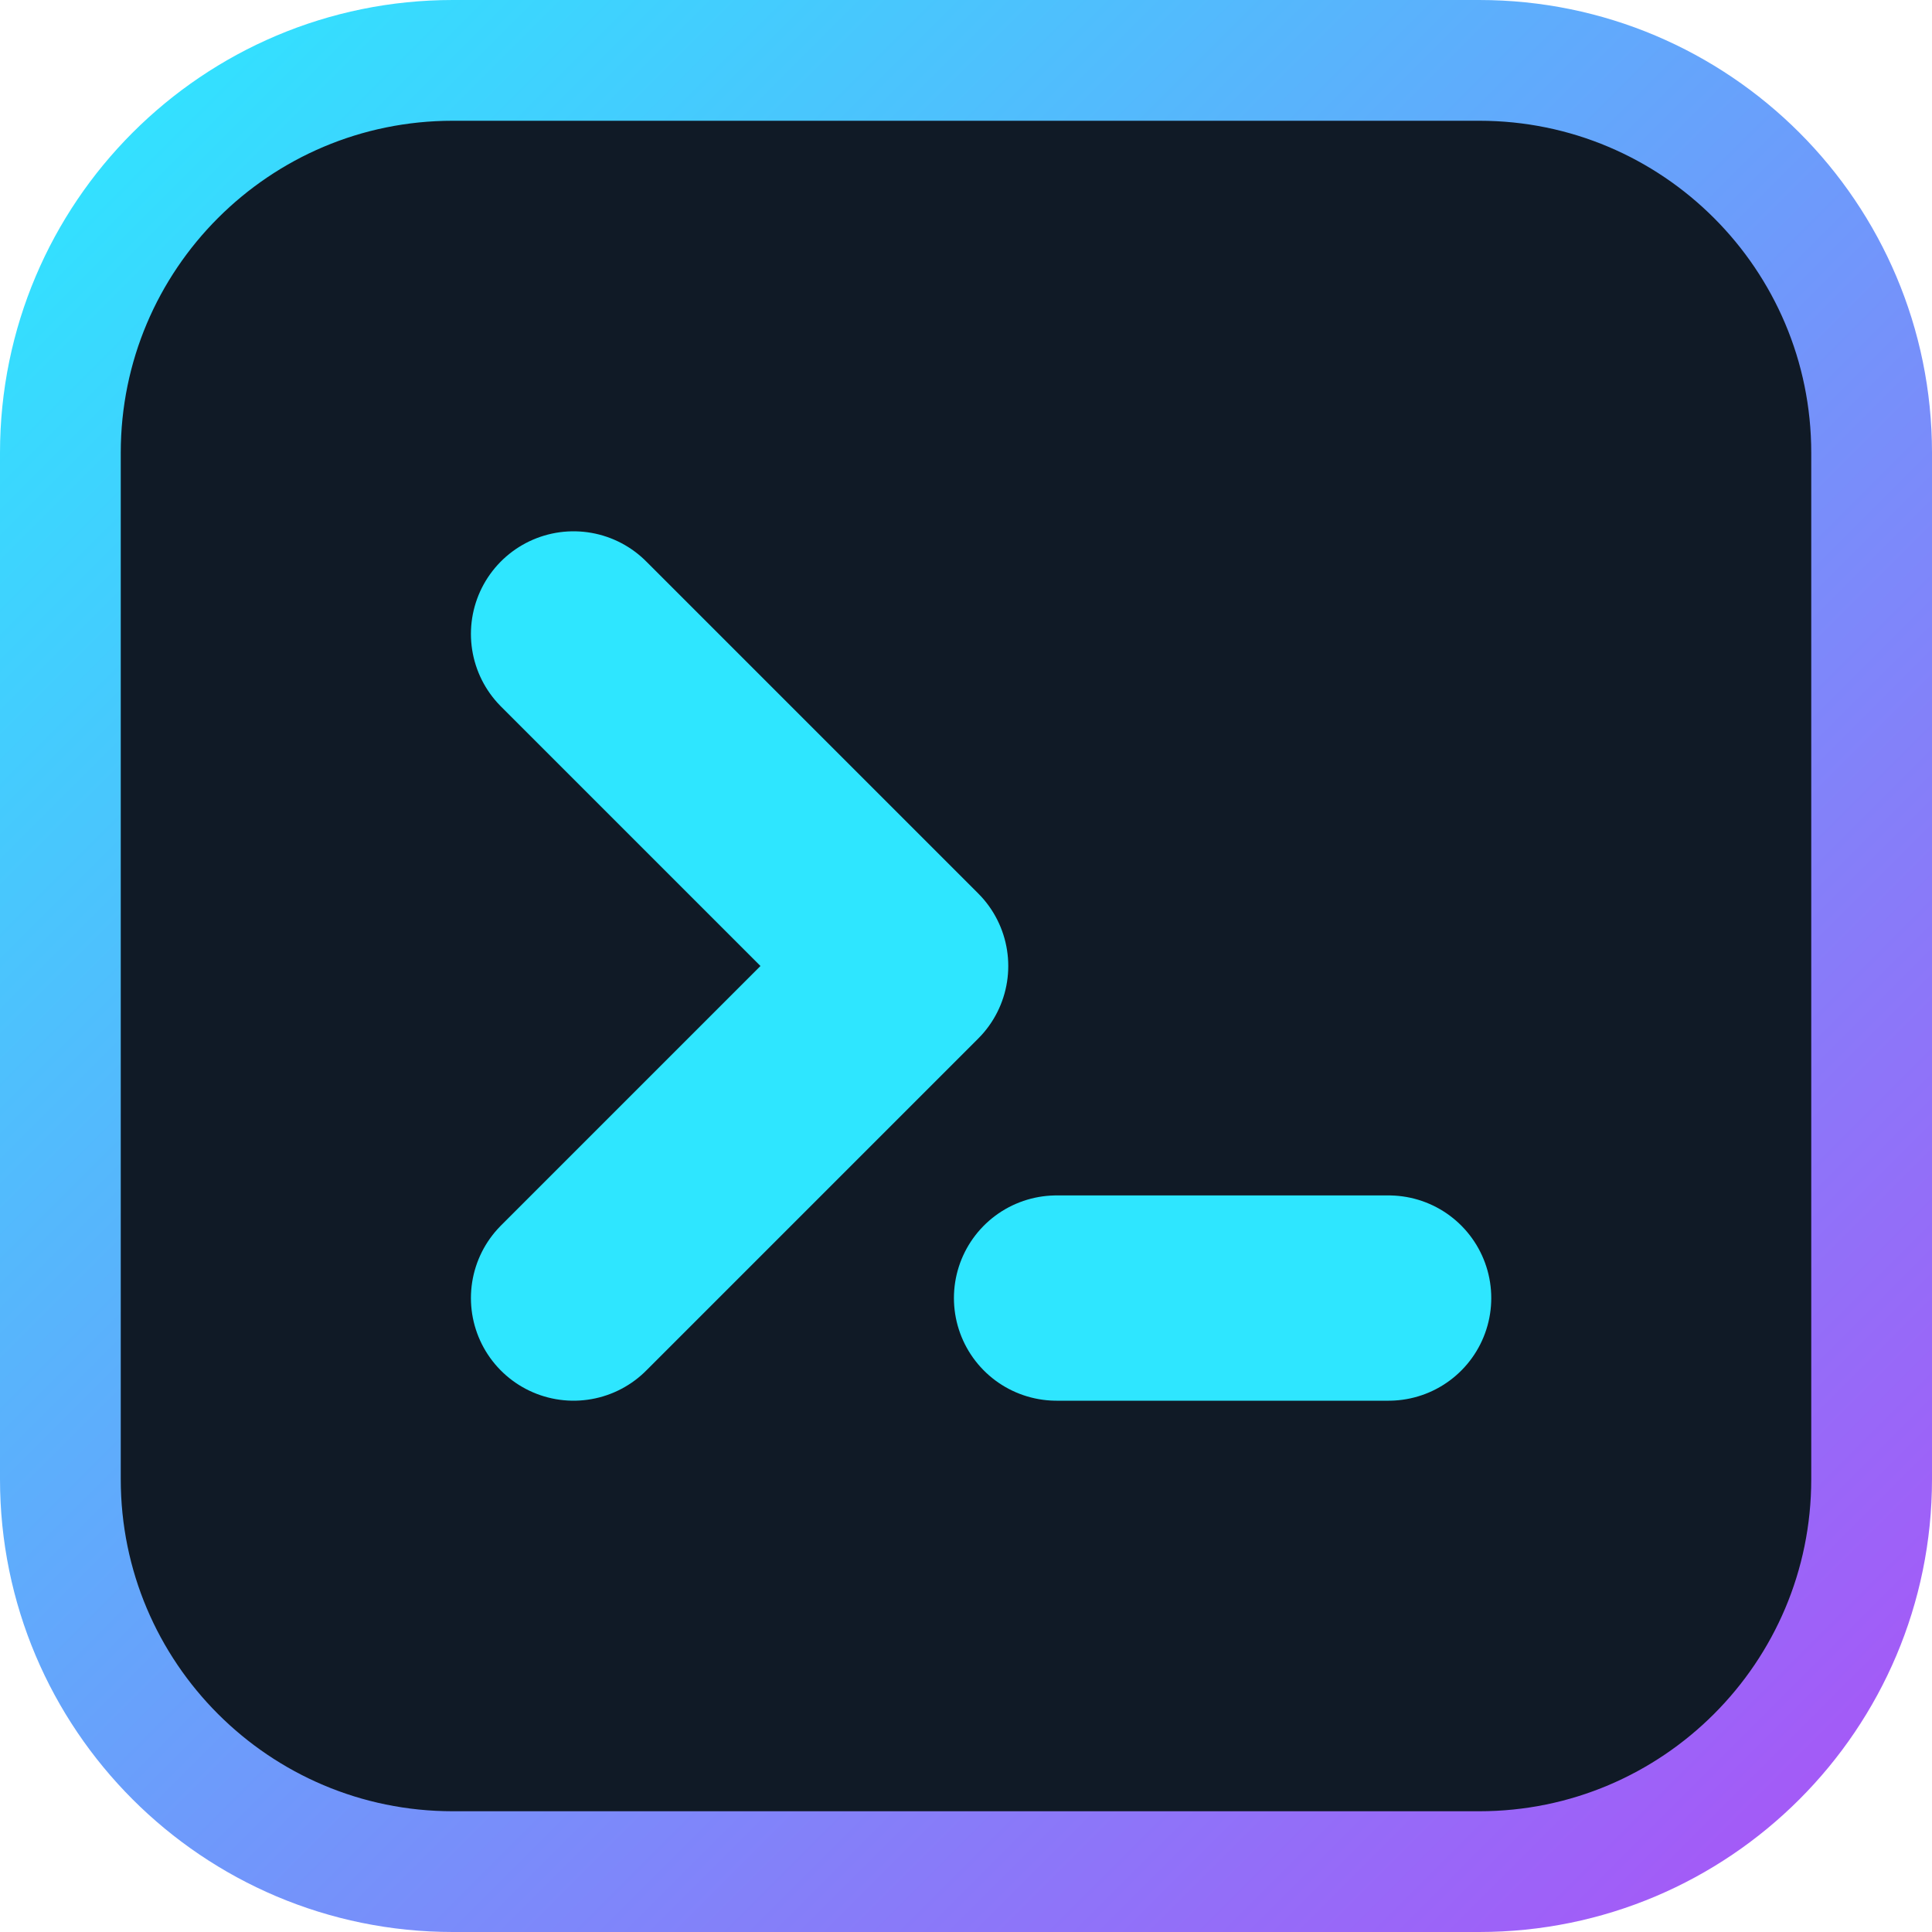
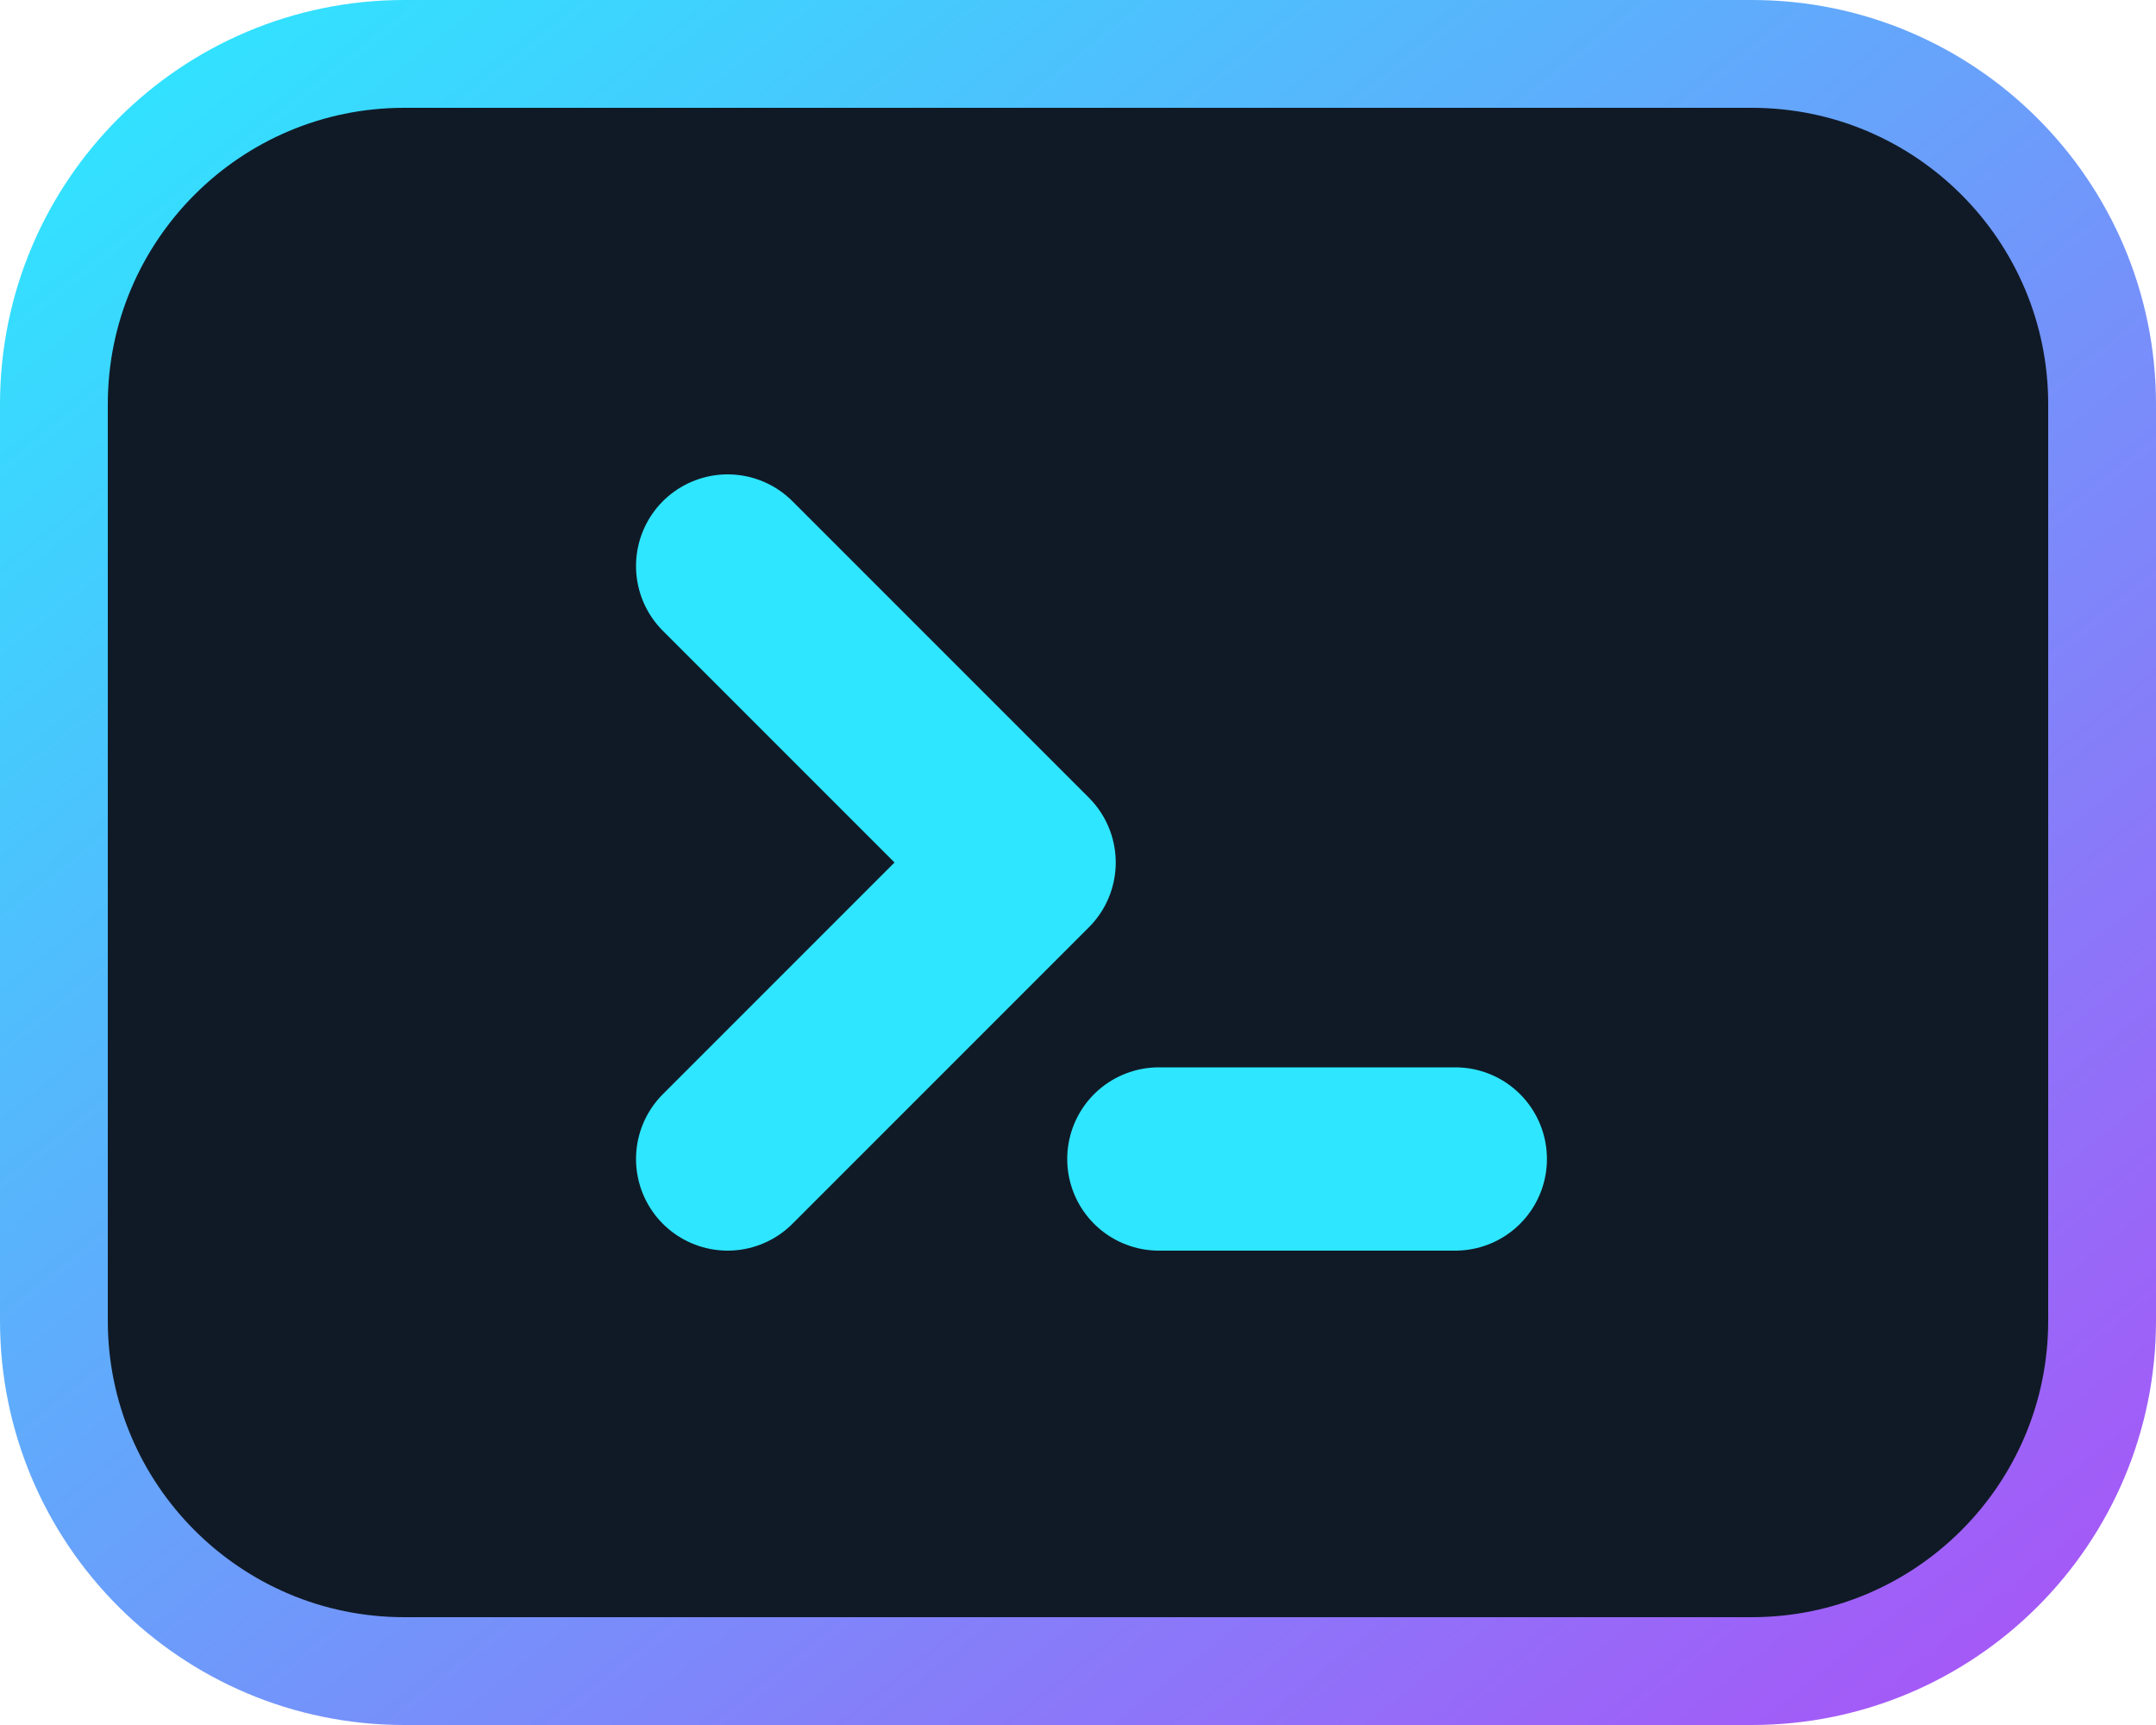
- <svg xmlns="http://www.w3.org/2000/svg" viewBox="0 0 32 32" width="32" height="32" role="img" aria-label="Dashboard">
+ <svg xmlns="http://www.w3.org/2000/svg" viewBox="0 0 40 32" width="40" height="32" role="img" aria-label="Dashboard">
  <defs>
    <linearGradient id="rim" x1="0" y1="0" x2="1" y2="1">
      <stop offset="0%" stop-color="#2ee6ff" />
      <stop offset="100%" stop-color="#a855f7" />
    </linearGradient>
  </defs>
-   <rect x="1" y="1" width="30" height="30" rx="6.5" fill="#101a26" stroke="url(#rim)" stroke-width="2" />
-   <path d="M9.5 10.5 15 16 9.5 21.5" fill="none" stroke="#2ee6ff" stroke-width="3.4" stroke-linecap="round" stroke-linejoin="round" />
-   <path d="M17.5 21.5H23" fill="none" stroke="#2ee6ff" stroke-width="3.4" stroke-linecap="round" />
+   <rect x="1" y="1" width="38" height="30" rx="6.5" fill="#101a26" stroke="url(#rim)" stroke-width="2" />
+   <path d="M13.5 10.5 19 16 13.5 21.5" fill="none" stroke="#2ee6ff" stroke-width="3.4" stroke-linecap="round" stroke-linejoin="round" />
+   <path d="M21.5 21.5H27" fill="none" stroke="#2ee6ff" stroke-width="3.4" stroke-linecap="round" />
</svg>
